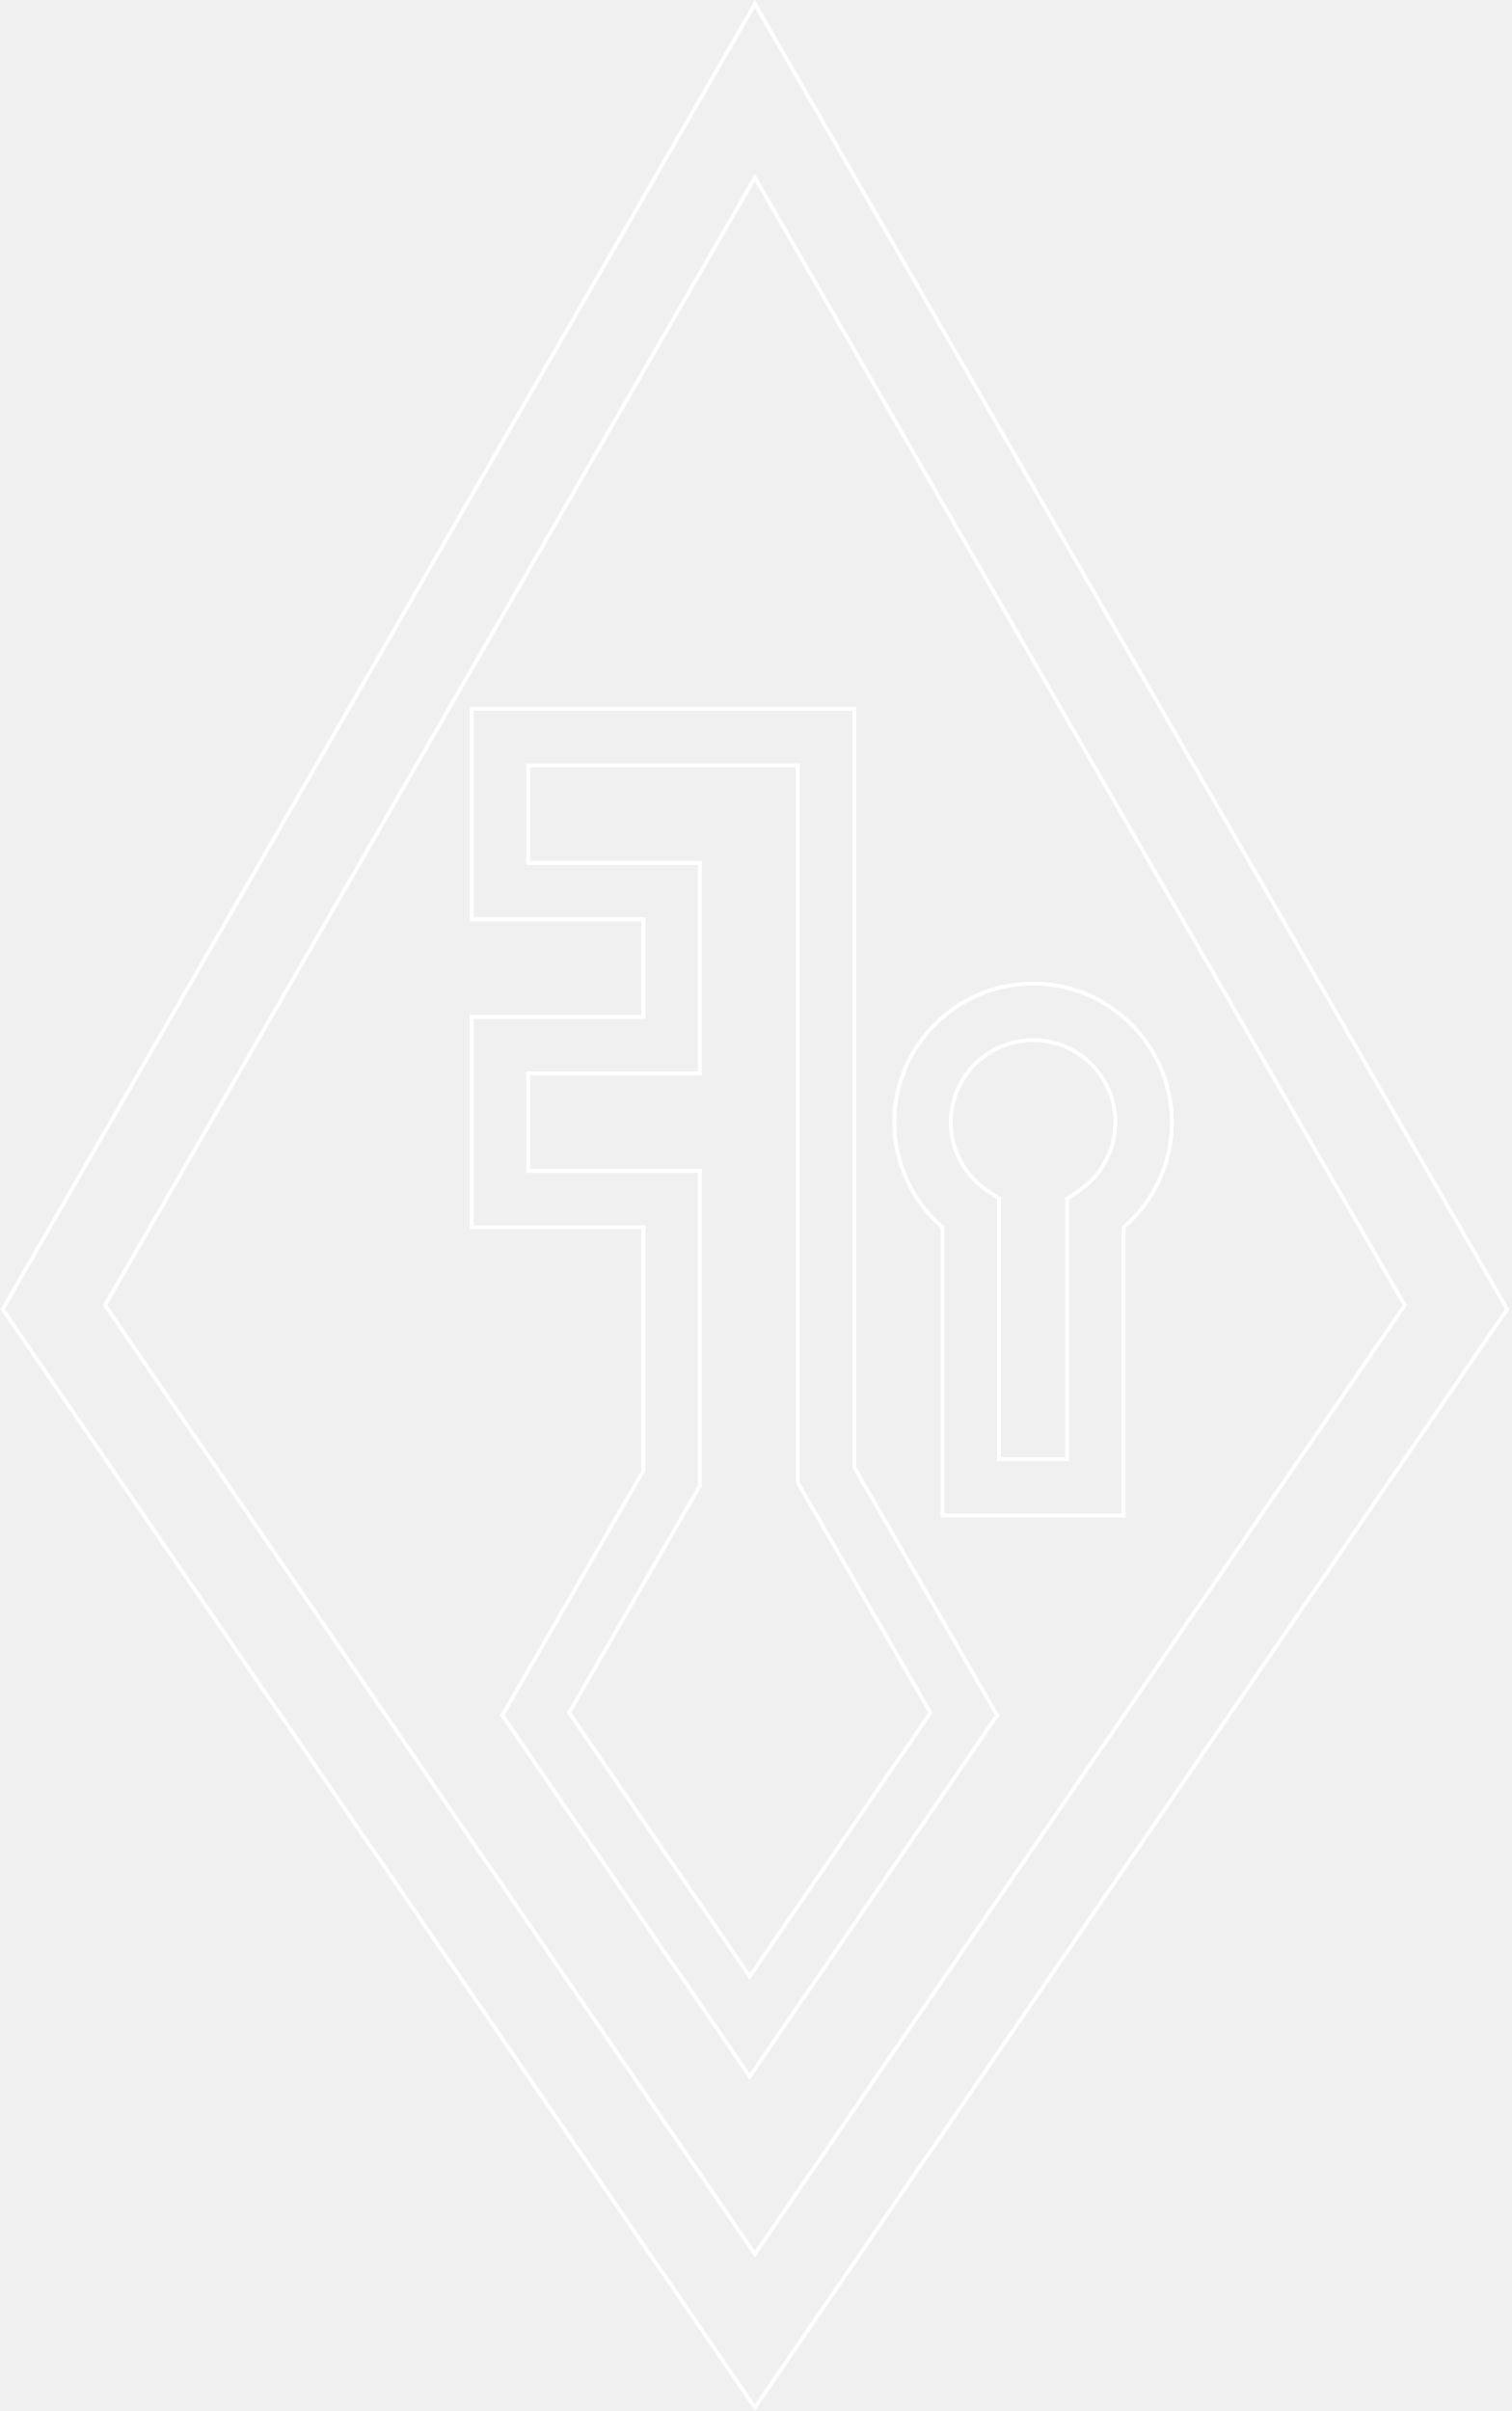
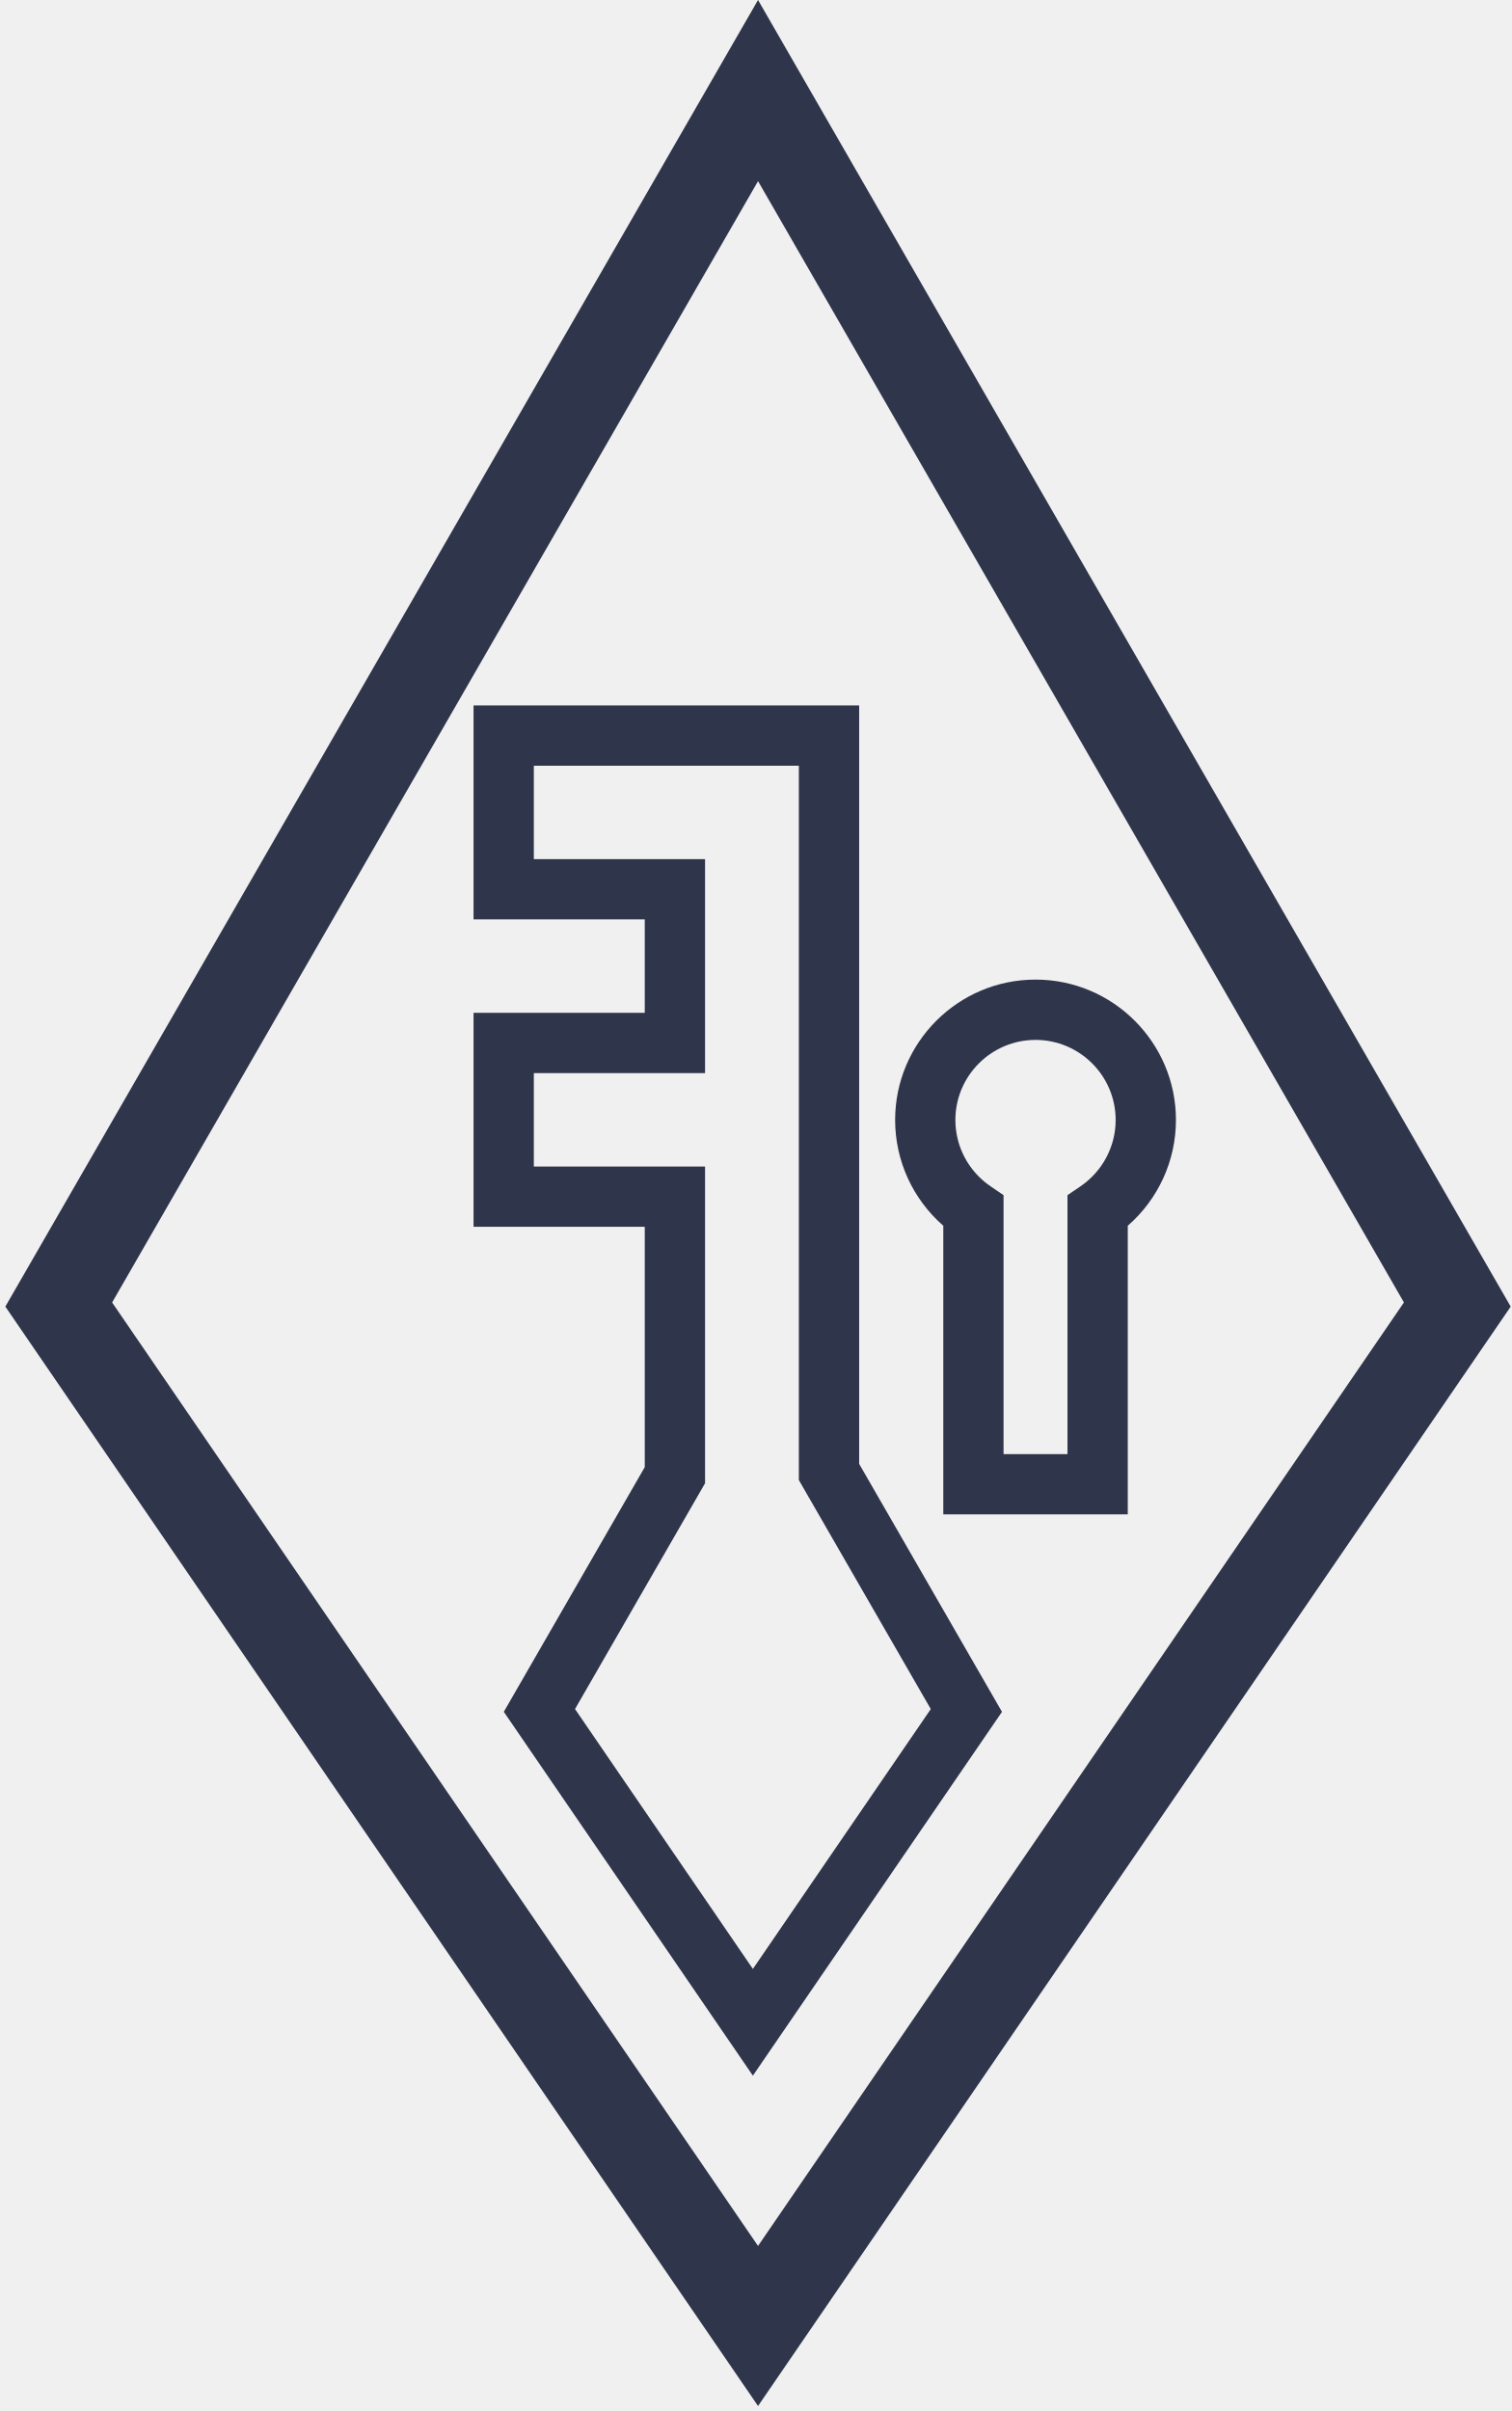
- <svg xmlns="http://www.w3.org/2000/svg" width="771" height="1230" viewBox="0 0 771 1230" fill="none">
-   <path d="M384.349 1148.74L385.174 1149.95L385.999 1148.74L716.38 666.399L716.736 665.88L716.421 665.335L386.04 92.108L385.174 90.605L384.307 92.108L53.911 665.35L53.597 665.895L53.953 666.414L384.349 1148.74ZM328.232 470.021V469.021H327.232H240.656V361.634H435.901V748.383V748.651L436.035 748.883L508.771 875.091L382.537 1059.35L256.317 875.075L328.098 750.531L328.232 750.299V750.032V627.161V626.161H327.232H240.656V518.774H327.232H328.232V517.774V470.021ZM474.359 874.284L474.715 873.765L474.401 873.22L407.049 756.375V391.467V390.467H406.049H270.493H269.493V391.467V439.219V440.219H270.493H357.068V547.607H270.493H269.493V548.607V596.359V597.359H270.493H357.068V758.008L290.688 873.205L290.373 873.75L290.729 874.269L381.712 1007.12L382.536 1008.33L383.362 1007.12L474.359 874.284ZM573.636 625.88L573.293 626.179V626.634V773.189H480.934V626.634V626.179L480.591 625.88C465.25 612.508 456.296 593.135 456.296 572.564C456.296 533.531 488.071 501.789 527.114 501.789C566.156 501.789 597.932 533.547 597.932 572.564C597.932 593.12 588.977 612.508 573.636 625.88ZM550.742 607.244L550.744 607.242C562.223 599.384 569.095 586.426 569.095 572.579C569.095 549.437 550.268 530.622 527.114 530.622C503.959 530.622 485.117 549.437 485.117 572.579C485.117 586.425 491.973 599.384 503.468 607.243L503.47 607.244L509.755 611.523V743.387V744.387H510.755H543.457H544.457V743.387V611.523L550.742 607.244ZM1.347 667.914L385.174 2.003L768.985 667.914L385.174 1228.23L1.347 667.914Z" stroke="white" stroke-width="2" />
+ <svg xmlns="http://www.w3.org/2000/svg" width="279" height="445" viewBox="0 0 279 445" fill="none">
+   <path d="M273.623 232.069L154.389 25.107L139.928 0L125.461 25.107L6.228 232.063L0.986 241.159L6.918 249.821L126.151 423.96L139.928 444.077L153.705 423.96L272.933 249.821L278.865 241.159L273.623 232.069ZM139.928 414.536L20.695 240.397L139.928 33.435L259.156 240.391L139.928 414.536Z" fill="#2F354B" />
+   <path d="M87.414 130.202V169.695H119.018V186.936H87.414V226.429H119.018V270.79L93 315.952L138.977 383.105L184.958 315.957L158.596 270.194V130.202H87.414ZM171.816 315.445L138.977 363.406L106.143 315.44L130.146 273.766V215.308H98.542V198.068H130.146V158.574H98.542V141.334H147.462V273.176L171.816 315.445Z" fill="#2F354B" />
+   <path d="M174.12 279.512H208.178V226.238C213.792 221.343 217.07 214.244 217.07 206.717C217.07 192.431 205.441 180.804 191.152 180.804C176.863 180.804 165.234 192.425 165.234 206.717C165.234 214.25 168.512 221.343 174.126 226.238V279.512H174.12ZM191.152 191.936C199.309 191.936 205.942 198.567 205.942 206.723C205.942 211.602 203.521 216.169 199.476 218.939L197.05 220.592V268.391H185.248V220.592L182.823 218.939C178.772 216.169 176.357 211.602 176.357 206.723C176.357 198.567 182.995 191.936 191.152 191.936Z" fill="#2F354B" />
</svg>
